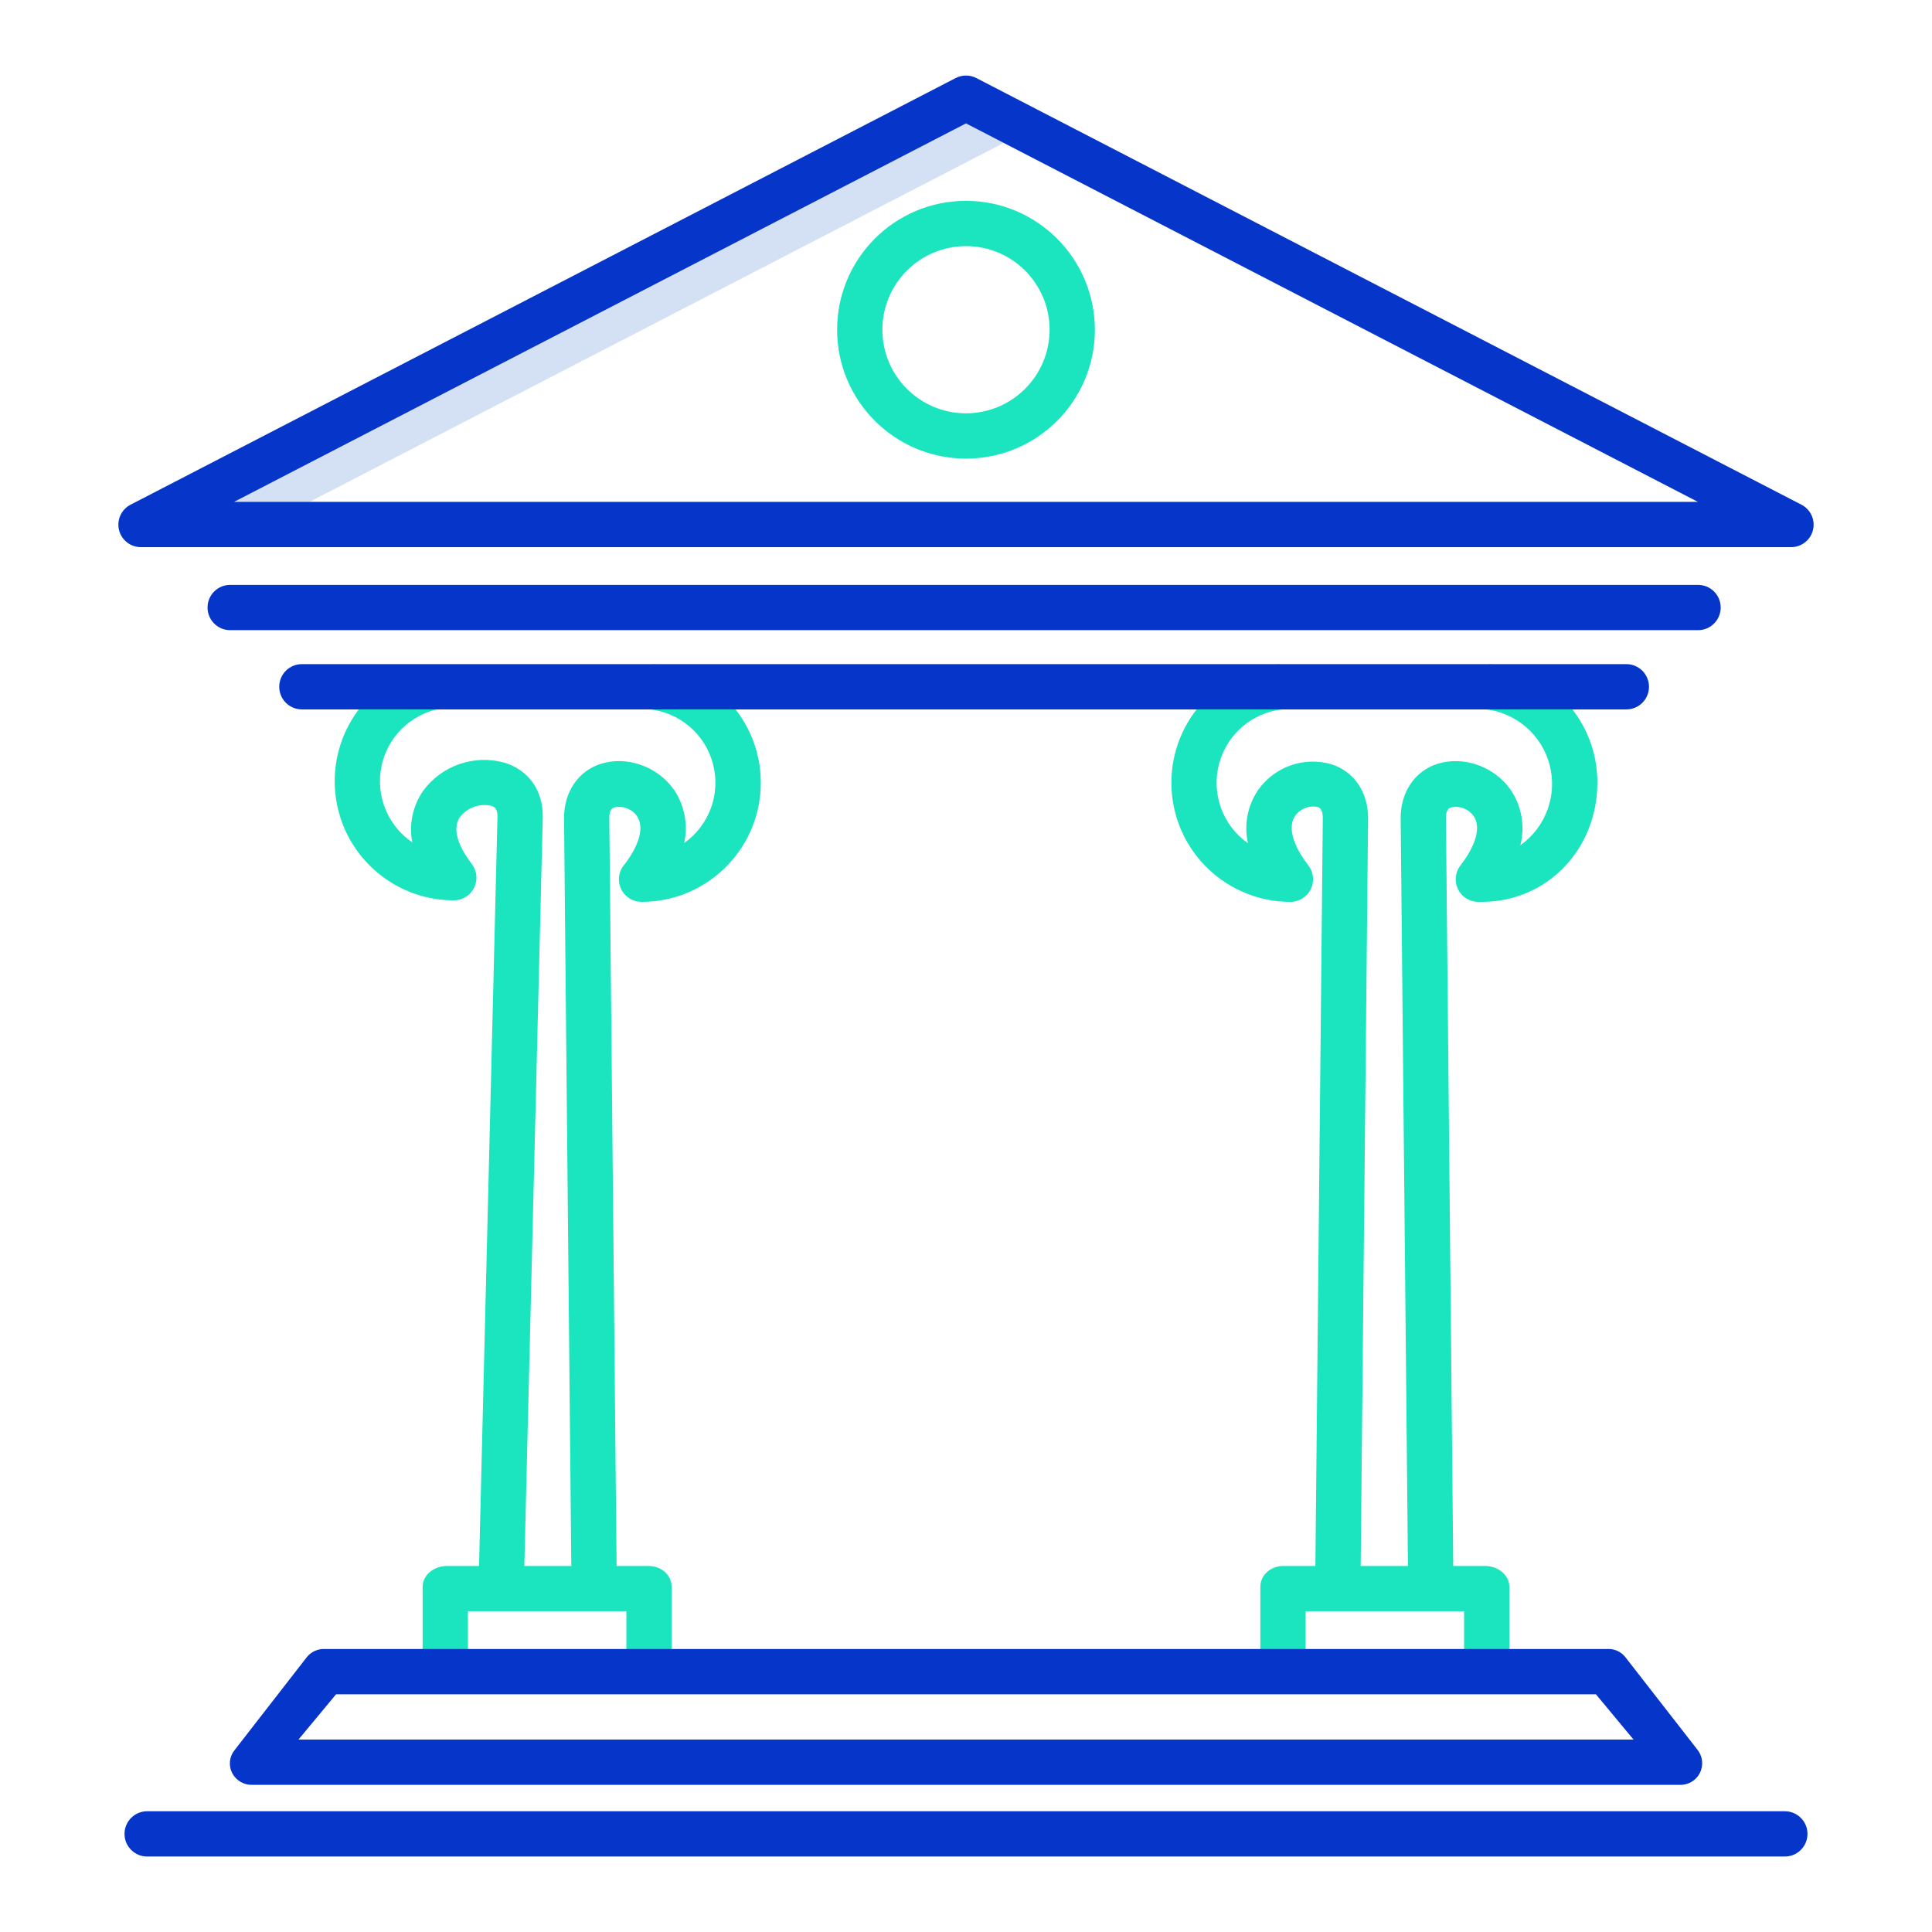
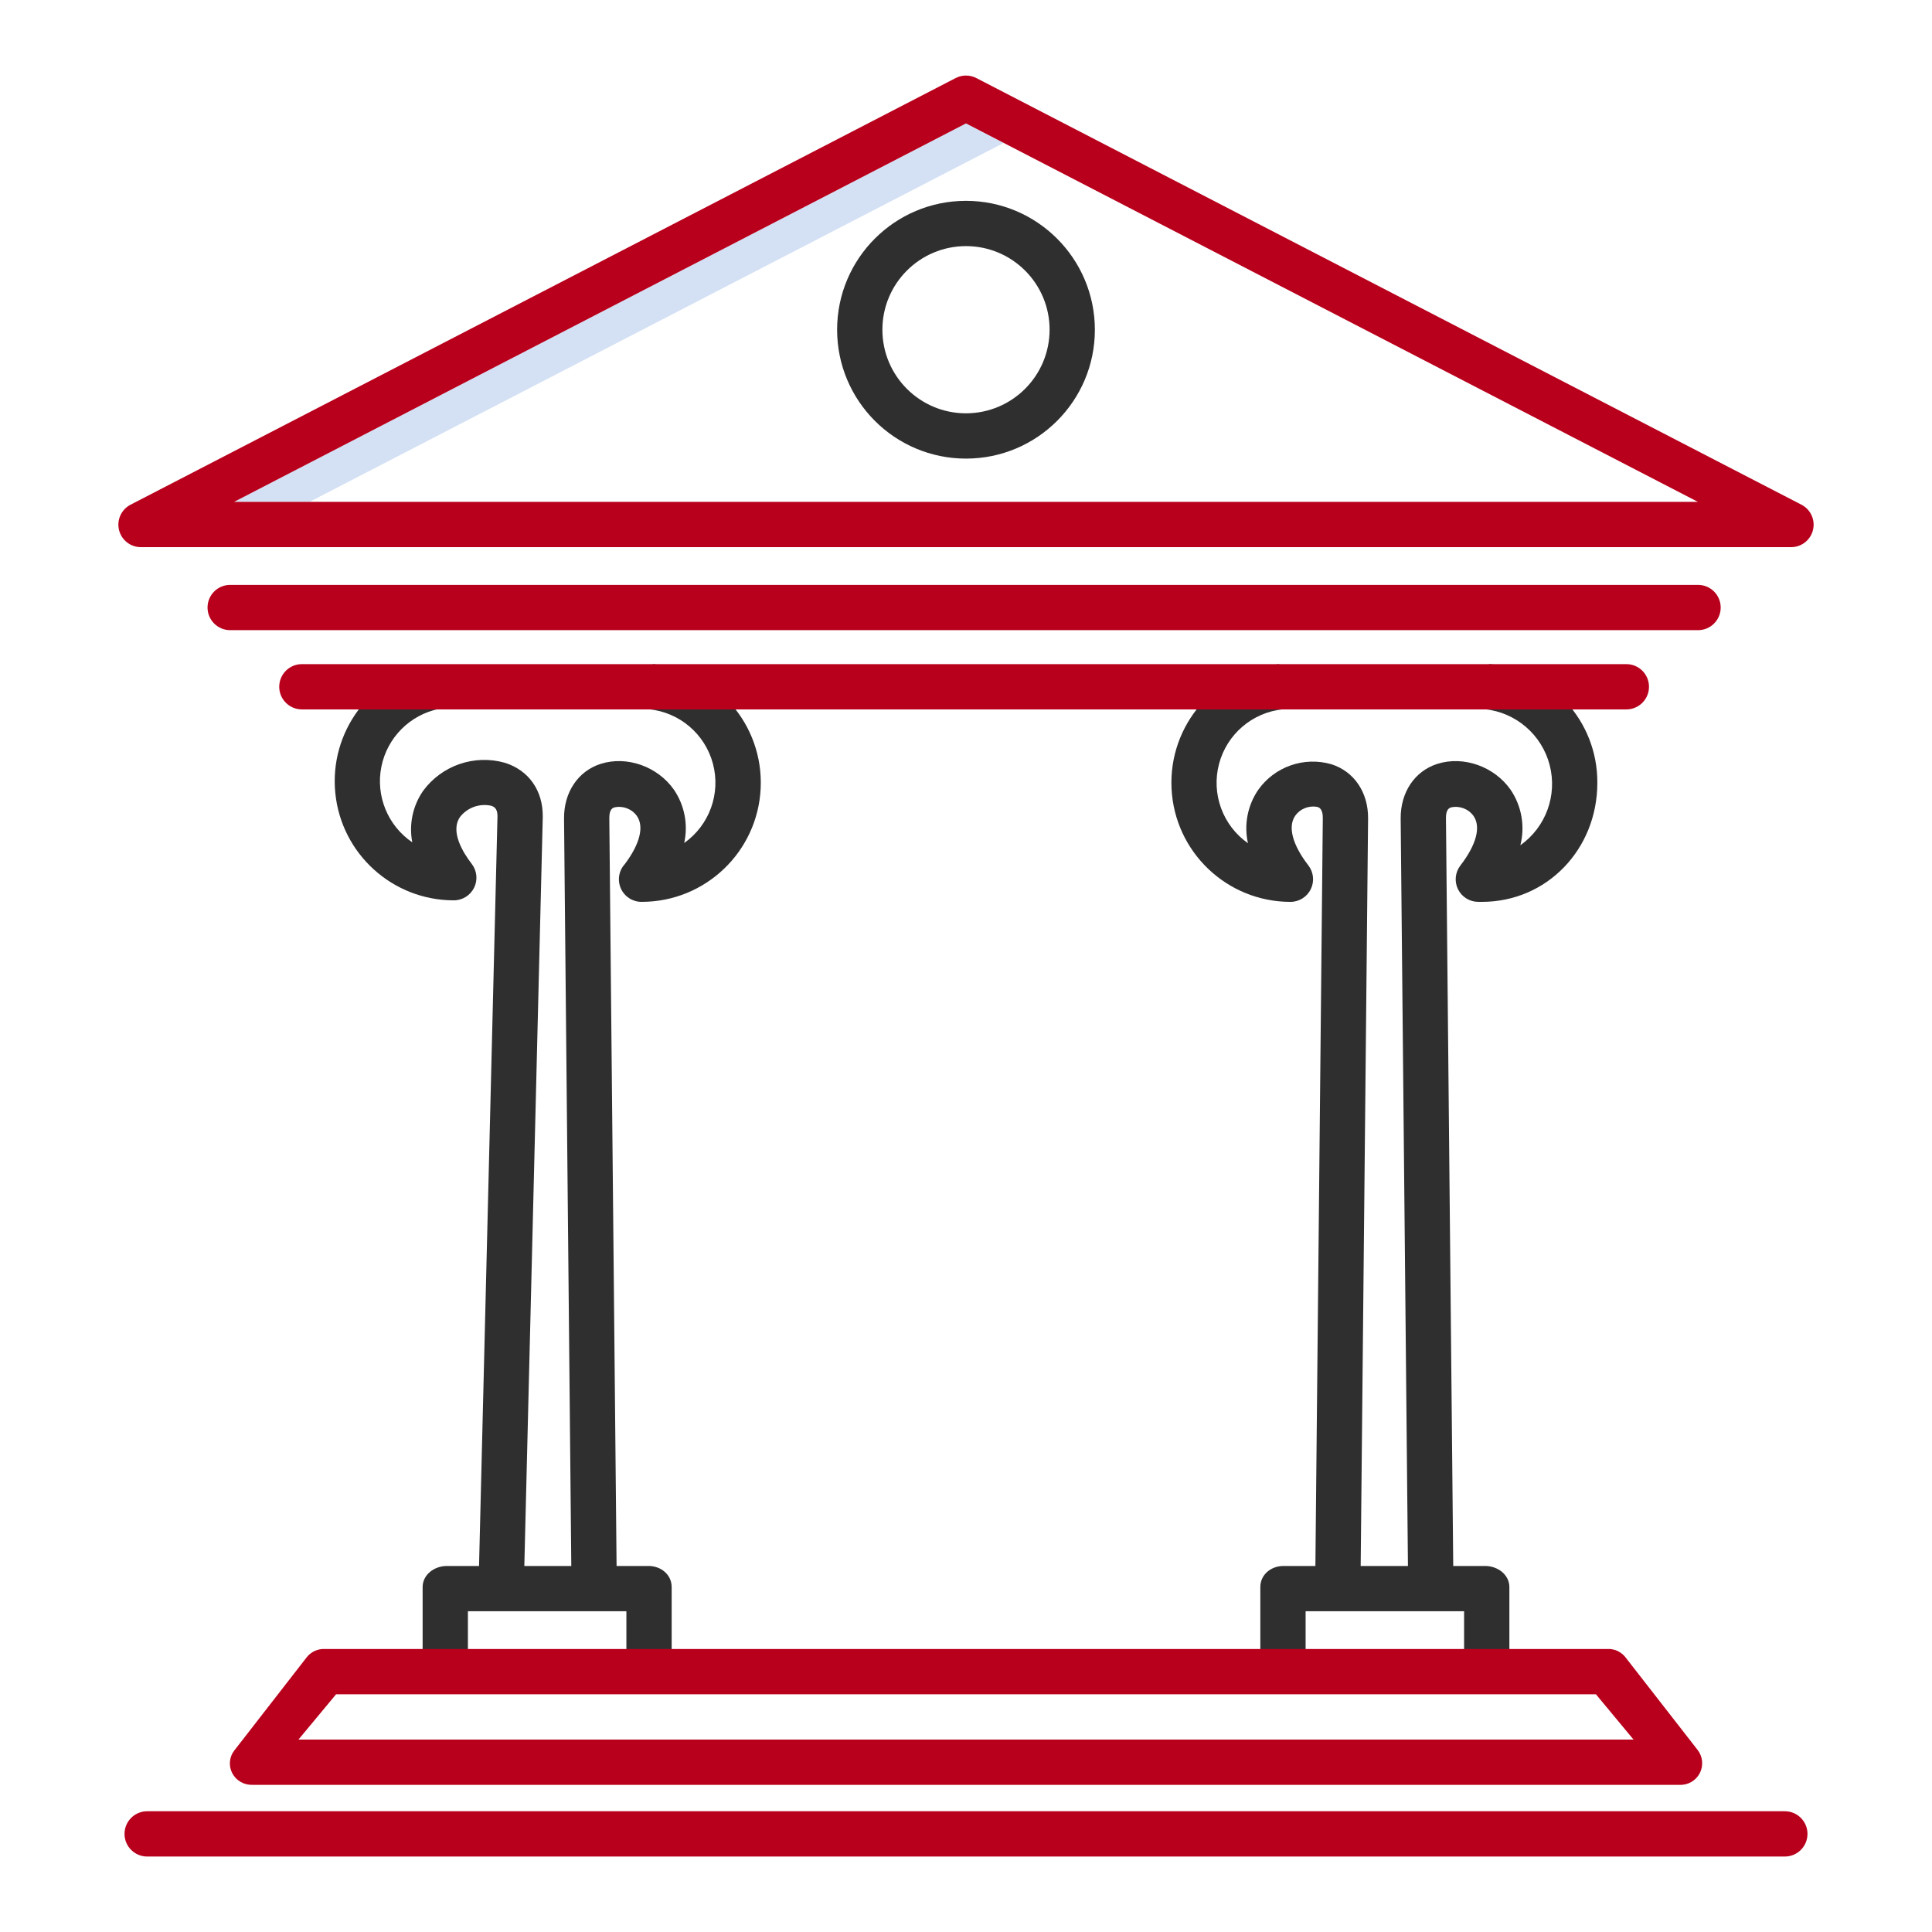
<svg xmlns="http://www.w3.org/2000/svg" id="Layer_1" data-name="Layer 1" viewBox="0 0 512 512" width="512" height="512">
  <polygon points="256 32.706 62.038 133 82.038 133 266 37.877 256 32.706" style="fill:#d4e1f4" />
-   <path d="M173.019,176l-1.128,11.947a19.568,19.568,0,0,1,9.427,35.46,18.125,18.125,0,0,0-2.713-14.12c-4.324-6.177-12.488-9.06-19.415-6.855-6.029,1.919-9.752,7.561-9.714,14.427L151.4,415H138.953l4.884-198.456c0-.038,0-.176,0-.215.037-6.839-3.7-12.168-9.99-14.17a20.1,20.1,0,0,0-21.751,7.47,18,18,0,0,0-2.84,13.593,19.571,19.571,0,0,1,7.1-35.364L113.949,176.1a31.57,31.57,0,0,0,6.313,62.5,6,6,0,0,0,4.749-9.666c-2.311-3-5.783-8.592-3.082-12.452a8.243,8.243,0,0,1,8.281-2.941c1.029.327,1.627,1.056,1.629,2.771L126.95,415h-8.524c-3.314,0-6.426,2.285-6.426,5.6V442h12V427h42v15h12V420.6c0-3.314-2.831-5.6-6.145-5.6H163.4l-1.928-198.23c-.013-2.266.876-2.648,1.353-2.8a5.779,5.779,0,0,1,5.945,2.252c1.975,2.82.818,7.436-3.17,12.75A5.977,5.977,0,0,0,170.021,239h.056a31.57,31.57,0,0,0,2.942-63Z" style="fill:#1ae5be" />
-   <path d="M394.624,175.992l-1.086,11.951A19.919,19.919,0,0,1,402.912,224a18.221,18.221,0,0,0-2.589-14.71c-4.324-6.177-12.49-9.06-19.415-6.855-6.029,1.919-9.752,7.561-9.715,14.427L373.12,415H360.594l1.963-198.166c.037-6.839-3.686-12.381-9.715-14.3a17.73,17.73,0,0,0-19.415,6.805,18.07,18.07,0,0,0-2.708,14.122,19.582,19.582,0,0,1,9.385-35.505l-1.131-11.95a31.573,31.573,0,0,0,3.006,63,6,6,0,0,0,4.75-9.667c-4.229-5.479-5.5-10.279-3.471-13.17a5.816,5.816,0,0,1,5.945-2.3c.478.153,1.366.635,1.354,2.874L348.592,415h-8.447c-3.314,0-6.145,2.285-6.145,5.6V442h12V427h42v15h12V420.6c0-3.314-3.112-5.6-6.426-5.6h-8.452l-1.929-198.23c-.012-2.266.876-2.648,1.354-2.8a5.779,5.779,0,0,1,5.945,2.252c2.024,2.891.758,7.665-3.471,13.145a5.978,5.978,0,0,0,4.75,9.634h.967c17.144,0,30.574-13.865,30.574-31.569A31.4,31.4,0,0,0,394.624,175.992Z" style="fill:#1ae5be" />
-   <path d="M256,53.224a34.155,34.155,0,1,0,34.154,34.155A34.193,34.193,0,0,0,256,53.224Zm0,56.309a22.155,22.155,0,1,1,22.154-22.154A22.179,22.179,0,0,1,256,109.533Z" style="fill:#1ae5be" />
-   <path d="M431,188a6,6,0,0,0,0-12H80a6,6,0,0,0,0,12Z" style="fill:#0635c9" />
-   <path d="M456,161a6,6,0,0,0-6-6H61a6,6,0,0,0,0,12H450A6,6,0,0,0,456,161Z" style="fill:#0635c9" />
-   <path d="M477.385,133.742,258.756,20.693a6.011,6.011,0,0,0-5.512,0L34.615,133.742A5.956,5.956,0,0,0,37.371,145H474.629a5.956,5.956,0,0,0,2.756-11.258ZM62.038,133,256,32.706,449.962,133Z" style="fill:#0635c9" />
-   <path d="M61.533,469.884A5.794,5.794,0,0,0,66.916,473H445.084a5.734,5.734,0,0,0,4.756-9.308l-19.2-24.653A5.74,5.74,0,0,0,425.888,437H86.112a5.784,5.784,0,0,0-4.756,2.1l-19.2,24.716A5.593,5.593,0,0,0,61.533,469.884ZM89.066,449H422.934l9.964,12H79.1Z" style="fill:#0635c9" />
-   <path d="M473,480H39a6,6,0,0,0,0,12H473a6,6,0,0,0,0-12Z" style="fill:#0635c9" />
+   <path d="M173.019,176l-1.128,11.947a19.568,19.568,0,0,1,9.427,35.46,18.125,18.125,0,0,0-2.713-14.12c-4.324-6.177-12.488-9.06-19.415-6.855-6.029,1.919-9.752,7.561-9.714,14.427L151.4,415H138.953l4.884-198.456c0-.038,0-.176,0-.215.037-6.839-3.7-12.168-9.99-14.17a20.1,20.1,0,0,0-21.751,7.47,18,18,0,0,0-2.84,13.593,19.571,19.571,0,0,1,7.1-35.364L113.949,176.1a31.57,31.57,0,0,0,6.313,62.5,6,6,0,0,0,4.749-9.666c-2.311-3-5.783-8.592-3.082-12.452a8.243,8.243,0,0,1,8.281-2.941c1.029.327,1.627,1.056,1.629,2.771L126.95,415h-8.524c-3.314,0-6.426,2.285-6.426,5.6V442h12V427h42v15h12V420.6c0-3.314-2.831-5.6-6.145-5.6H163.4l-1.928-198.23c-.013-2.266.876-2.648,1.353-2.8a5.779,5.779,0,0,1,5.945,2.252c1.975,2.82.818,7.436-3.17,12.75A5.977,5.977,0,0,0,170.021,239h.056a31.57,31.57,0,0,0,2.942-63Z" style="fill:#2f2f2f" />
+   <path d="M394.624,175.992l-1.086,11.951A19.919,19.919,0,0,1,402.912,224a18.221,18.221,0,0,0-2.589-14.71c-4.324-6.177-12.49-9.06-19.415-6.855-6.029,1.919-9.752,7.561-9.715,14.427L373.12,415H360.594l1.963-198.166c.037-6.839-3.686-12.381-9.715-14.3a17.73,17.73,0,0,0-19.415,6.805,18.07,18.07,0,0,0-2.708,14.122,19.582,19.582,0,0,1,9.385-35.505l-1.131-11.95a31.573,31.573,0,0,0,3.006,63,6,6,0,0,0,4.75-9.667c-4.229-5.479-5.5-10.279-3.471-13.17a5.816,5.816,0,0,1,5.945-2.3c.478.153,1.366.635,1.354,2.874L348.592,415h-8.447c-3.314,0-6.145,2.285-6.145,5.6V442h12V427h42v15h12V420.6c0-3.314-3.112-5.6-6.426-5.6h-8.452l-1.929-198.23c-.012-2.266.876-2.648,1.354-2.8a5.779,5.779,0,0,1,5.945,2.252c2.024,2.891.758,7.665-3.471,13.145a5.978,5.978,0,0,0,4.75,9.634h.967c17.144,0,30.574-13.865,30.574-31.569A31.4,31.4,0,0,0,394.624,175.992Z" style="fill:#2f2f2f" />
+   <path d="M256,53.224a34.155,34.155,0,1,0,34.154,34.155A34.193,34.193,0,0,0,256,53.224Zm0,56.309a22.155,22.155,0,1,1,22.154-22.154A22.179,22.179,0,0,1,256,109.533Z" style="fill:#2f2f2f" />
+   <path d="M431,188a6,6,0,0,0,0-12H80a6,6,0,0,0,0,12Z" style="fill:#b8001c" />
+   <path d="M456,161a6,6,0,0,0-6-6H61a6,6,0,0,0,0,12H450A6,6,0,0,0,456,161Z" style="fill:#b8001c" />
+   <path d="M477.385,133.742,258.756,20.693a6.011,6.011,0,0,0-5.512,0L34.615,133.742A5.956,5.956,0,0,0,37.371,145H474.629a5.956,5.956,0,0,0,2.756-11.258ZM62.038,133,256,32.706,449.962,133Z" style="fill:#b8001c" />
+   <path d="M61.533,469.884A5.794,5.794,0,0,0,66.916,473H445.084a5.734,5.734,0,0,0,4.756-9.308l-19.2-24.653A5.74,5.74,0,0,0,425.888,437H86.112a5.784,5.784,0,0,0-4.756,2.1l-19.2,24.716A5.593,5.593,0,0,0,61.533,469.884ZM89.066,449H422.934l9.964,12H79.1Z" style="fill:#b8001c" />
+   <path d="M473,480H39a6,6,0,0,0,0,12H473a6,6,0,0,0,0-12Z" style="fill:#b8001c" />
</svg>
